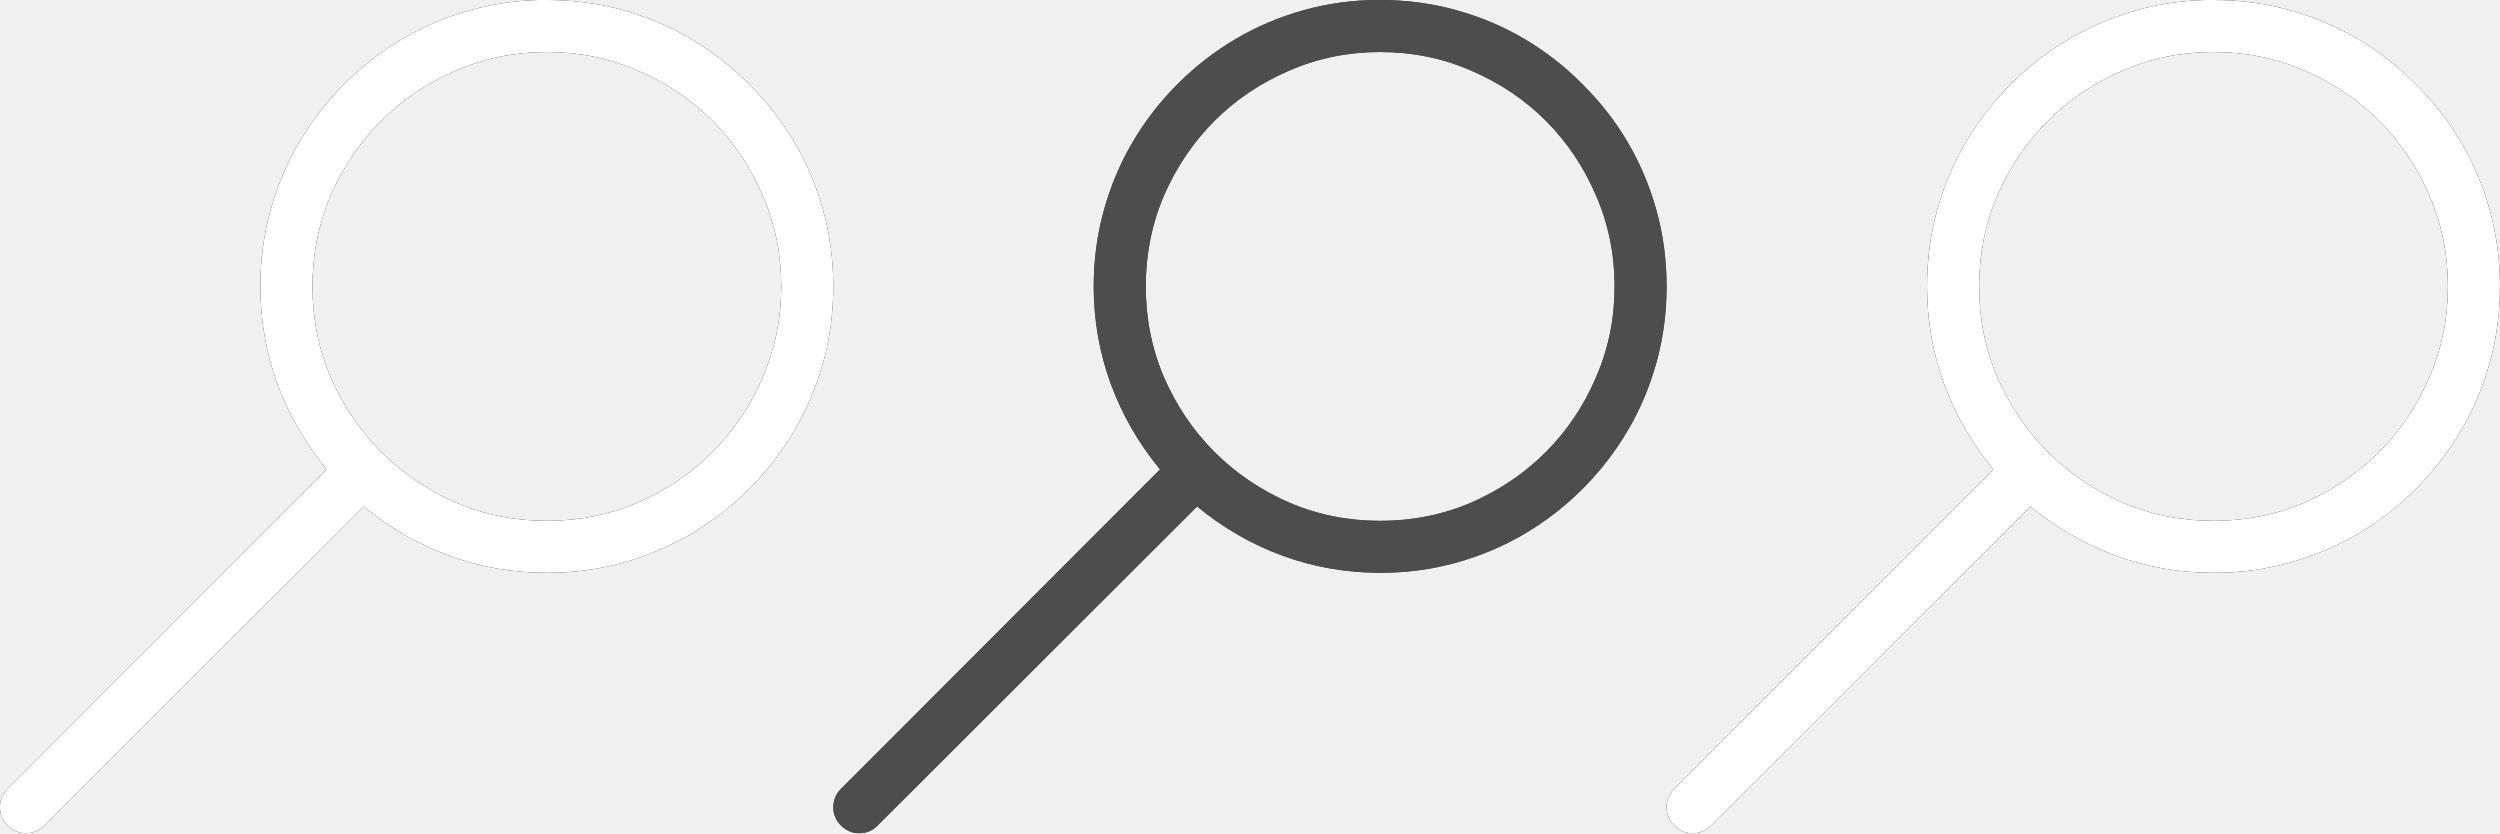
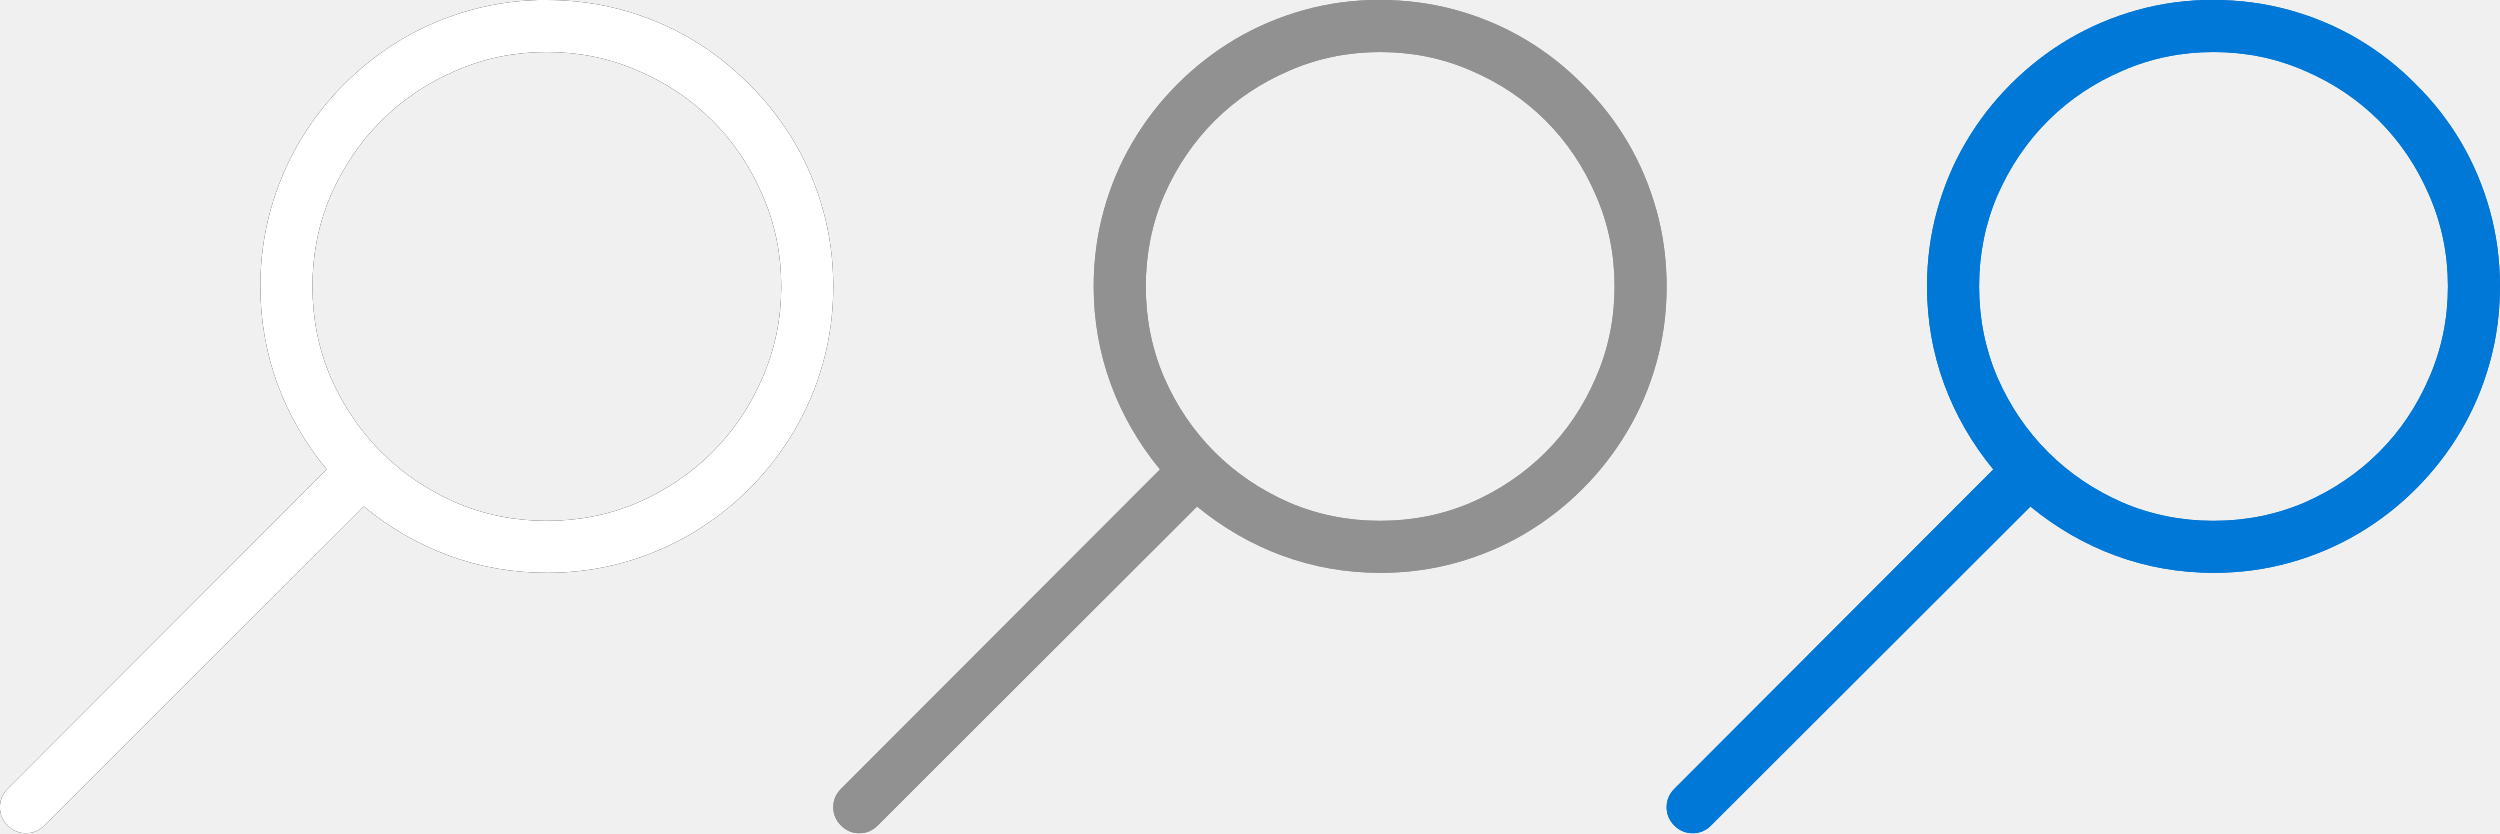
<svg xmlns="http://www.w3.org/2000/svg" xmlns:xlink="http://www.w3.org/1999/xlink" width="48" height="16" version="1.1" viewBox="0 0 48 16">
  <style>
  use:not(:target) {
    display: none;
  }

  use {
    fill: #000;
  }

  use[id$="-inverted"] {
    fill: #fff;
  }
</style>
  <defs>
    <g id="search">
      <path id="normal" d="m10.5 0q.758 0 1.461.195.703.195 1.312.555.609.359 1.109.867.508.5.867 1.109.359.609.555 1.312.195.703.195 1.461 0 .758-.195 1.461-.195.703-.555 1.312-.359.609-.867 1.117-.5.5-1.109.859-.609.359-1.312.555t-1.461.195q-.977 0-1.875-.328-.891-.328-1.641-.945l-6.133 6.125q-.148.148-.352.148t-.352-.148q-.148-.148-.148-.352 0-.203.148-.352l6.125-6.133q-.617-.75-.945-1.641-.328-.898-.328-1.875 0-.758.195-1.461.195-.703.555-1.312.359-.609.859-1.109.508-.508 1.117-.867.609-.359 1.312-.555.703-.195 1.461-.195zm0 10q.93 0 1.75-.352.82-.359 1.43-.969.609-.609.961-1.43.359-.82.359-1.75 0-.93-.359-1.75-.352-.82-.961-1.43-.609-.609-1.43-.961-.82-.359-1.75-.359-.93 0-1.75.359-.82.352-1.43.961-.609.609-.969 1.43-.352.82-.352 1.75 0 .93.352 1.75.359.82.969 1.43.609.609 1.43.969.82.352 1.75.352z" />
-       <path id="hover" d="m26.5 0q.758 0 1.461.195.703.195 1.312.555.609.359 1.109.867.508.5.867 1.109.359.609.555 1.312.195.703.195 1.461 0 .758-.195 1.461-.195.703-.555 1.312-.359.609-.867 1.117-.5.5-1.109.859-.609.359-1.312.555t-1.461.195q-.977 0-1.875-.328-.891-.328-1.641-.945l-6.133 6.125q-.148.148-.352.148t-.352-.148q-.148-.148-.148-.352 0-.203.148-.352l6.125-6.133q-.617-.75-.945-1.641-.328-.898-.328-1.875 0-.758.195-1.461.195-.703.555-1.312.359-.609.859-1.109.508-.508 1.117-.867.609-.359 1.312-.555.703-.195 1.461-.195zm0 10q.93 0 1.75-.352.82-.359 1.43-.969.609-.609.961-1.43.359-.82.359-1.75 0-.93-.359-1.75-.352-.82-.961-1.43-.609-.609-1.43-.961-.82-.359-1.75-.359-.93 0-1.75.359-.82.352-1.43.961-.609.609-.969 1.43-.352.82-.352 1.75 0 .93.352 1.75.359.82.969 1.43.609.609 1.43.969.82.352 1.75.352z" fill="#4d4d4d" />
-       <path id="active" d="m42.5 0q.758 0 1.461.195.703.195 1.312.555.609.359 1.109.867.508.5.867 1.109.359.609.555 1.312.195.703.195 1.461 0 .758-.195 1.461-.195.703-.555 1.312-.359.609-.867 1.117-.5.5-1.109.859-.609.359-1.312.555t-1.461.195q-.977 0-1.875-.328-.891-.328-1.641-.945l-6.133 6.125q-.148.148-.352.148t-.352-.148q-.148-.148-.148-.352 0-.203.148-.352l6.125-6.133q-.617-.75-.945-1.641-.328-.898-.328-1.875 0-.758.195-1.461.195-.703.555-1.312.359-.609.859-1.109.508-.508 1.117-.867.609-.359 1.312-.555.703-.195 1.461-.195zm0 10q.93 0 1.75-.352.82-.359 1.43-.969.609-.609.961-1.43.359-.82.359-1.75 0-.93-.359-1.75-.352-.82-.961-1.43-.609-.609-1.43-.961-.82-.359-1.75-.359-.93 0-1.75.359-.82.352-1.43.961-.609.609-.969 1.43-.352.82-.352 1.75 0 .93.352 1.75.359.82.969 1.43.609.609 1.43.969.82.352 1.75.352z" />
+       <path id="hover" d="m26.5 0q.758 0 1.461.195.703.195 1.312.555.609.359 1.109.867.508.5.867 1.109.359.609.555 1.312.195.703.195 1.461 0 .758-.195 1.461-.195.703-.555 1.312-.359.609-.867 1.117-.5.5-1.109.859-.609.359-1.312.555t-1.461.195q-.977 0-1.875-.328-.891-.328-1.641-.945l-6.133 6.125q-.148.148-.352.148t-.352-.148q-.148-.148-.148-.352 0-.203.148-.352l6.125-6.133q-.617-.75-.945-1.641-.328-.898-.328-1.875 0-.758.195-1.461.195-.703.555-1.312.359-.609.859-1.109.508-.508 1.117-.867.609-.359 1.312-.555.703-.195 1.461-.195zm0 10q.93 0 1.75-.352.82-.359 1.43-.969.609-.609.961-1.43.359-.82.359-1.75 0-.93-.359-1.75-.352-.82-.961-1.43-.609-.609-1.43-.961-.82-.359-1.75-.359-.93 0-1.75.359-.82.352-1.43.961-.609.609-.969 1.43-.352.82-.352 1.75 0 .93.352 1.75.359.82.969 1.43.609.609 1.43.969.82.352 1.75.352z" fill="#919191" />
+       <path id="active" d="m42.5 0q.758 0 1.461.195.703.195 1.312.555.609.359 1.109.867.508.5.867 1.109.359.609.555 1.312.195.703.195 1.461 0 .758-.195 1.461-.195.703-.555 1.312-.359.609-.867 1.117-.5.5-1.109.859-.609.359-1.312.555t-1.461.195q-.977 0-1.875-.328-.891-.328-1.641-.945l-6.133 6.125q-.148.148-.352.148t-.352-.148q-.148-.148-.148-.352 0-.203.148-.352l6.125-6.133q-.617-.75-.945-1.641-.328-.898-.328-1.875 0-.758.195-1.461.195-.703.555-1.312.359-.609.859-1.109.508-.508 1.117-.867.609-.359 1.312-.555.703-.195 1.461-.195zm0 10q.93 0 1.75-.352.82-.359 1.43-.969.609-.609.961-1.43.359-.82.359-1.75 0-.93-.359-1.75-.352-.82-.961-1.43-.609-.609-1.43-.961-.82-.359-1.75-.359-.93 0-1.75.359-.82.352-1.43.961-.609.609-.969 1.43-.352.82-.352 1.75 0 .93.352 1.75.359.82.969 1.43.609.609 1.43.969.82.352 1.75.352z" fill="#0078D7" />
    </g>
  </defs>
  <use id="state" xlink:href="#search" />
  <use id="state-inverted" xlink:href="#search" />
</svg>
